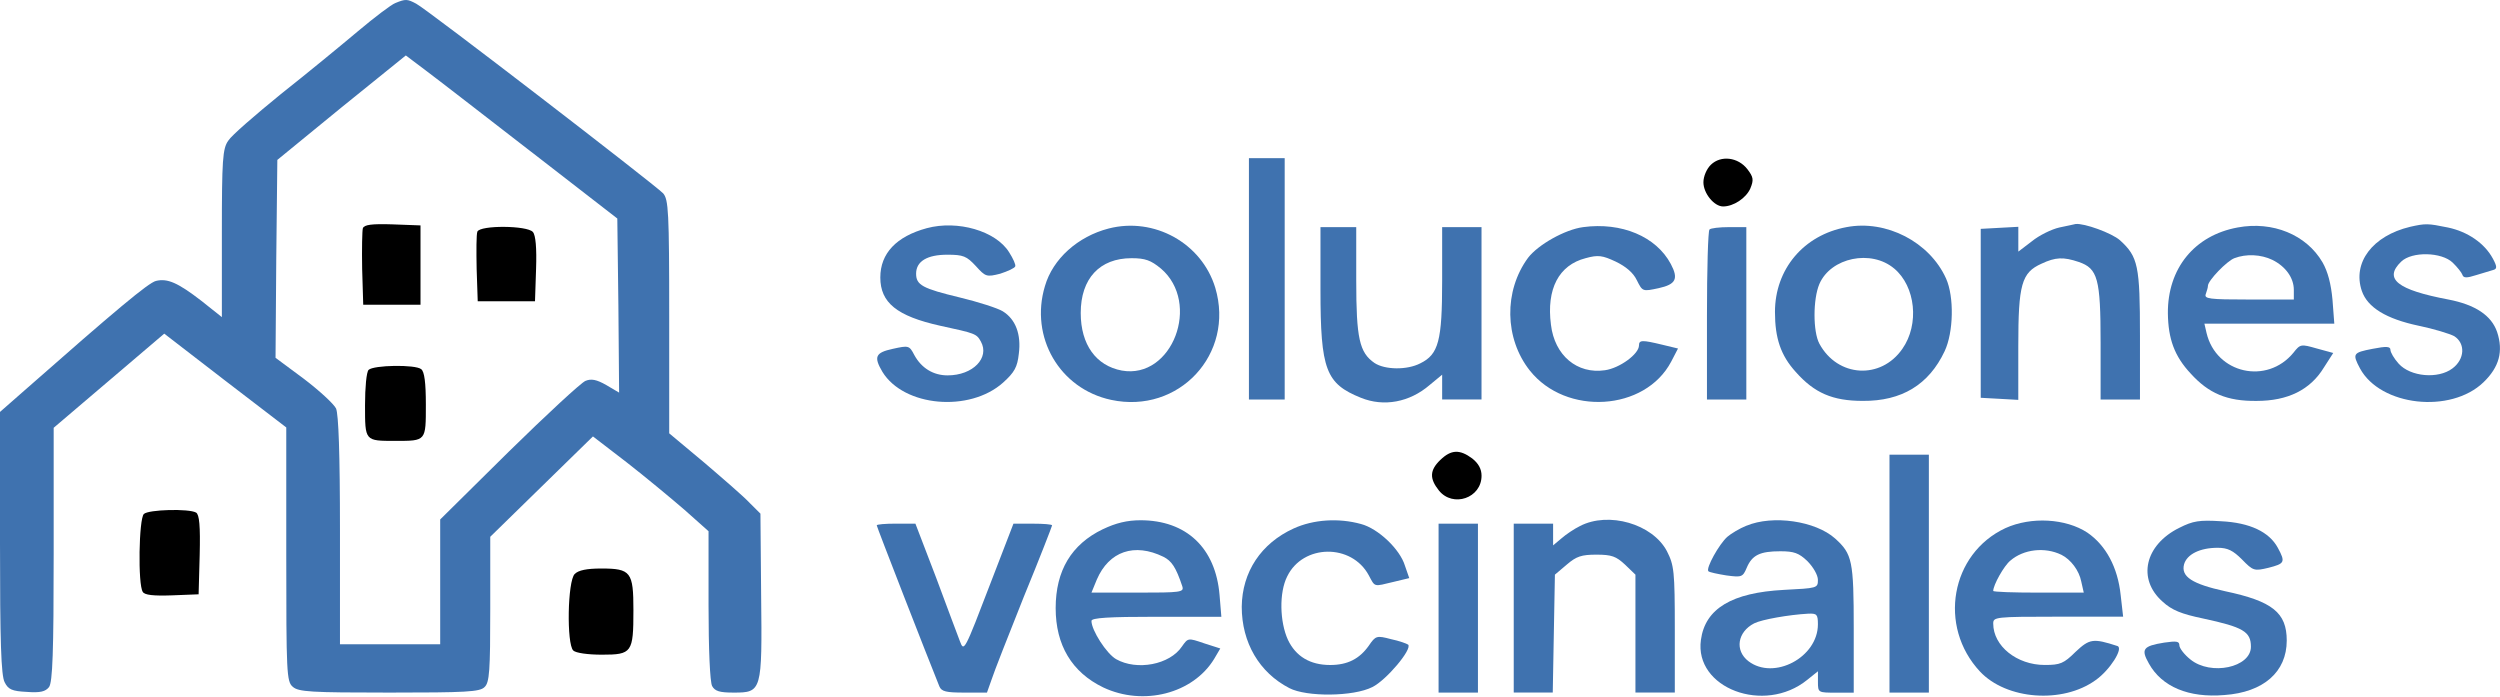
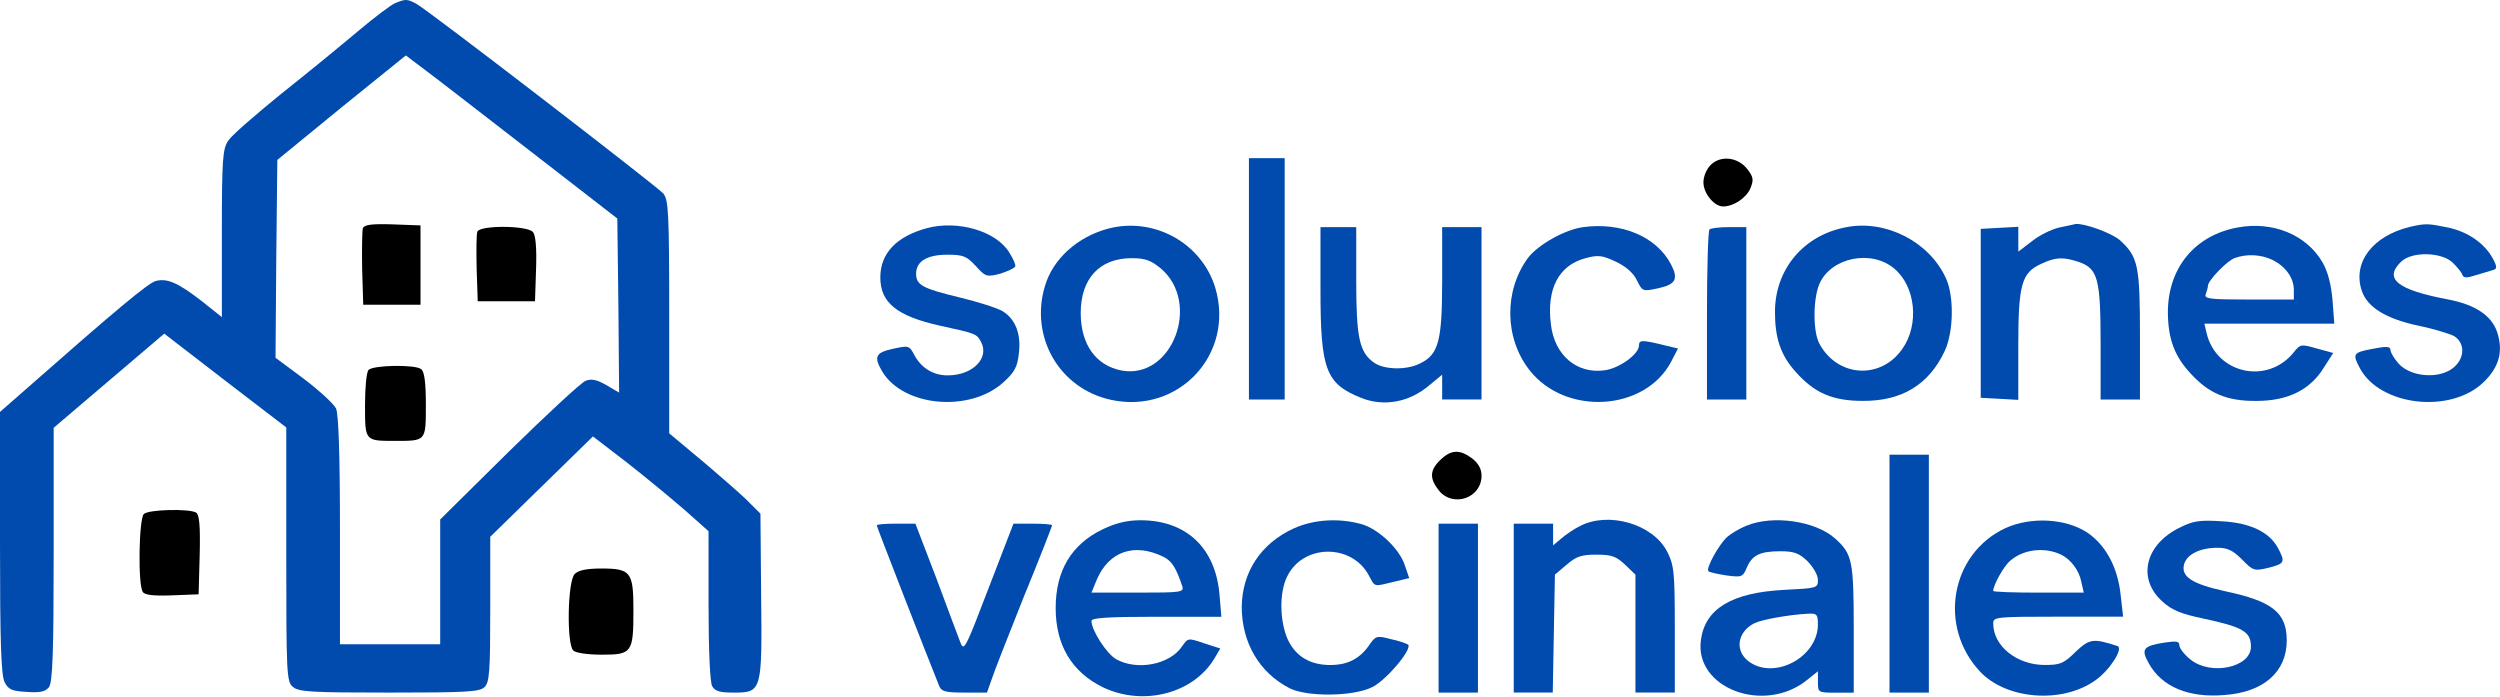
<svg xmlns="http://www.w3.org/2000/svg" width="79" height="22" viewBox="0 0 79 22" fill="none" version="1.1" id="svg56">
  <defs id="defs60" />
-   <path d="M 12.496,0.095 C 12.371,0.139 11.84,0.542 11.308,0.989 10.777,1.436 9.691,2.329 8.877,2.972 8.074,3.626 7.316,4.279 7.215,4.443 7.034,4.693 7.011,5.042 7.011,7.374 V 10.021 L 6.367,9.509 C 5.62,8.932 5.292,8.79 4.93,8.877 4.693,8.932 3.653,9.803 0.769,12.342 L 0,13.017 v 4.14 c 0,3.094 0.034,4.195 0.147,4.402 0.113,0.229 0.237,0.283 0.701,0.305 C 1.278,21.897 1.436,21.853 1.549,21.712 1.662,21.559 1.696,20.6 1.696,17.517 v -3.999 l 1.741,-1.482 1.753,-1.493 1.922,1.482 1.934,1.482 v 4.01 c 0,3.748 0.011,4.02 0.204,4.184 0.181,0.163 0.565,0.185 3.053,0.185 2.42,0 2.861,-0.022 3.008,-0.174 0.158,-0.142 0.181,-0.523 0.181,-2.462 v -2.288 l 1.628,-1.591 1.617,-1.58 1.063,0.817 c 0.588,0.458 1.402,1.133 1.832,1.504 l 0.758,0.675 v 2.342 c 0,1.395 0.045,2.419 0.113,2.55 0.09,0.163 0.237,0.207 0.678,0.207 0.893,0 0.905,-0.033 0.871,-3.072 L 24.03,16.231 23.691,15.894 C 23.51,15.697 22.854,15.131 22.255,14.619 l -1.108,-0.926 v -3.683 c 0,-3.345 -0.023,-3.704 -0.192,-3.901 C 20.694,5.837 13.479,0.281 13.152,0.117 12.869,-0.035 12.812,-0.035 12.496,0.095 Z m 4.297,4.707 2.714,2.103 0.034,2.746 0.023,2.756 -0.407,-0.24 c -0.305,-0.174 -0.475,-0.207 -0.656,-0.131 -0.136,0.054 -1.221,1.057 -2.42,2.233 l -2.171,2.146 v 1.972 1.972 H 12.326 10.743 v -3.595 c 0,-2.441 -0.045,-3.672 -0.124,-3.857 -0.079,-0.152 -0.531,-0.567 -1.018,-0.937 L 8.707,11.307 8.73,8.18 8.764,5.053 10.788,3.397 12.824,1.752 13.445,2.22 c 0.351,0.261 1.855,1.427 3.347,2.582 z" fill="#3f72af" id="path2" />
+   <path d="M 12.496,0.095 C 12.371,0.139 11.84,0.542 11.308,0.989 10.777,1.436 9.691,2.329 8.877,2.972 8.074,3.626 7.316,4.279 7.215,4.443 7.034,4.693 7.011,5.042 7.011,7.374 V 10.021 L 6.367,9.509 C 5.62,8.932 5.292,8.79 4.93,8.877 4.693,8.932 3.653,9.803 0.769,12.342 L 0,13.017 v 4.14 c 0,3.094 0.034,4.195 0.147,4.402 0.113,0.229 0.237,0.283 0.701,0.305 C 1.278,21.897 1.436,21.853 1.549,21.712 1.662,21.559 1.696,20.6 1.696,17.517 v -3.999 l 1.741,-1.482 1.753,-1.493 1.922,1.482 1.934,1.482 v 4.01 c 0,3.748 0.011,4.02 0.204,4.184 0.181,0.163 0.565,0.185 3.053,0.185 2.42,0 2.861,-0.022 3.008,-0.174 0.158,-0.142 0.181,-0.523 0.181,-2.462 v -2.288 l 1.628,-1.591 1.617,-1.58 1.063,0.817 c 0.588,0.458 1.402,1.133 1.832,1.504 l 0.758,0.675 v 2.342 c 0,1.395 0.045,2.419 0.113,2.55 0.09,0.163 0.237,0.207 0.678,0.207 0.893,0 0.905,-0.033 0.871,-3.072 L 24.03,16.231 23.691,15.894 C 23.51,15.697 22.854,15.131 22.255,14.619 l -1.108,-0.926 v -3.683 c 0,-3.345 -0.023,-3.704 -0.192,-3.901 C 20.694,5.837 13.479,0.281 13.152,0.117 12.869,-0.035 12.812,-0.035 12.496,0.095 Z m 4.297,4.707 2.714,2.103 0.034,2.746 0.023,2.756 -0.407,-0.24 c -0.305,-0.174 -0.475,-0.207 -0.656,-0.131 -0.136,0.054 -1.221,1.057 -2.42,2.233 l -2.171,2.146 v 1.972 1.972 H 12.326 10.743 v -3.595 c 0,-2.441 -0.045,-3.672 -0.124,-3.857 -0.079,-0.152 -0.531,-0.567 -1.018,-0.937 L 8.707,11.307 8.73,8.18 8.764,5.053 10.788,3.397 12.824,1.752 13.445,2.22 c 0.351,0.261 1.855,1.427 3.347,2.582 z" fill="#024BAE" id="path2" />
  <path d="M 11.467,7.21 C 11.444,7.286 11.433,7.864 11.444,8.496 l 0.034,1.133 h 0.905 0.905 V 8.376 7.123 L 12.405,7.09 C 11.749,7.068 11.512,7.101 11.467,7.21 Z" fill="#000000" id="path4" />
  <path d="m 15.085,7.319 c -0.034,0.087 -0.034,0.61 -0.023,1.177 l 0.034,1.024 h 0.905 0.905 l 0.034,-1.024 C 16.962,7.842 16.928,7.428 16.838,7.33 16.657,7.123 15.176,7.112 15.085,7.319 Z" fill="#000000" id="path6" />
  <path d="m 11.648,11.688 c -0.068,0.065 -0.113,0.556 -0.113,1.111 0,1.144 -0.011,1.133 0.961,1.133 0.973,0 0.961,0.011 0.961,-1.144 0,-0.697 -0.045,-1.046 -0.147,-1.122 -0.181,-0.152 -1.504,-0.131 -1.662,0.022 z" fill="#000000" id="path8" />
-   <path d="m 39.466,8.812 v 3.813 h 0.565 0.565 V 8.812 4.998 h -0.565 -0.565 z" fill="#3f72af" id="path10" />
+   <path d="m 39.466,8.812 v 3.813 h 0.565 0.565 V 8.812 4.998 h -0.565 -0.565 z" fill="#024BAE" id="path10" />
  <path d="m 54.065,5.205 c -0.136,0.131 -0.237,0.37 -0.237,0.556 0,0.349 0.339,0.763 0.622,0.763 0.328,0 0.724,-0.261 0.86,-0.567 C 55.422,5.685 55.41,5.598 55.218,5.347 54.924,4.966 54.381,4.9 54.065,5.205 Z" fill="#000000" id="path12" />
-   <path d="m 29.288,7.21 c -0.961,0.261 -1.47,0.795 -1.47,1.558 0,0.795 0.52,1.22 1.889,1.525 1.108,0.24 1.153,0.251 1.289,0.501 0.283,0.512 -0.249,1.068 -1.052,1.068 -0.452,0 -0.826,-0.229 -1.052,-0.643 -0.158,-0.305 -0.181,-0.305 -0.678,-0.196 -0.554,0.12 -0.611,0.251 -0.328,0.73 0.678,1.1 2.748,1.286 3.811,0.338 0.362,-0.327 0.452,-0.49 0.498,-0.915 0.079,-0.61 -0.102,-1.09 -0.509,-1.34 -0.158,-0.098 -0.769,-0.294 -1.357,-0.436 -1.176,-0.283 -1.38,-0.392 -1.38,-0.752 0,-0.392 0.351,-0.599 0.984,-0.599 0.509,0 0.611,0.044 0.905,0.36 0.305,0.338 0.339,0.349 0.769,0.24 C 31.844,8.572 32.059,8.474 32.081,8.419 32.104,8.365 32.014,8.169 31.889,7.973 31.471,7.297 30.261,6.949 29.288,7.21 Z" fill="#3f72af" id="path14" />
-   <path d="m 35.033,7.221 c -0.973,0.251 -1.764,0.959 -2.013,1.82 -0.486,1.613 0.464,3.247 2.092,3.595 2.137,0.458 3.913,-1.449 3.291,-3.541 C 37.973,7.679 36.469,6.851 35.033,7.221 Z m 1.651,1.264 c 1.278,1.09 0.362,3.508 -1.233,3.225 -0.814,-0.152 -1.3,-0.817 -1.3,-1.819 0,-1.09 0.599,-1.732 1.606,-1.732 0.43,0 0.611,0.065 0.927,0.327 z" fill="#3f72af" id="path16" />
-   <path d="m 50.028,7.177 c -0.577,0.076 -1.425,0.556 -1.742,0.97 -0.769,1.046 -0.746,2.55 0.057,3.563 1.142,1.438 3.641,1.286 4.467,-0.283 l 0.215,-0.414 -0.498,-0.12 c -0.633,-0.153 -0.735,-0.153 -0.735,0.022 0,0.272 -0.611,0.719 -1.074,0.784 -0.882,0.131 -1.594,-0.469 -1.708,-1.438 -0.147,-1.133 0.249,-1.885 1.097,-2.103 0.396,-0.109 0.531,-0.087 0.95,0.109 0.317,0.153 0.554,0.349 0.667,0.588 0.181,0.36 0.181,0.36 0.69,0.251 C 52.957,8.986 53.047,8.812 52.798,8.343 52.335,7.472 51.238,7.014 50.028,7.177 Z" fill="#3f72af" id="path18" />
-   <path d="m 58.351,7.177 c -1.357,0.251 -2.262,1.329 -2.262,2.68 0,0.828 0.181,1.373 0.656,1.896 0.588,0.665 1.165,0.915 2.115,0.915 1.233,0.011 2.092,-0.512 2.59,-1.569 0.283,-0.599 0.305,-1.721 0.045,-2.299 C 60.974,7.646 59.606,6.938 58.351,7.177 Z m 1.504,1.307 c 0.678,0.567 0.803,1.765 0.26,2.539 -0.678,0.981 -2.047,0.904 -2.623,-0.163 -0.204,-0.381 -0.204,-1.405 0,-1.885 0.362,-0.839 1.64,-1.1 2.363,-0.49 z" fill="#3f72af" id="path20" />
-   <path d="M 65.079,7.188 C 64.83,7.243 64.434,7.439 64.208,7.624 L 63.779,7.951 V 7.559 7.167 L 63.191,7.199 62.591,7.232 v 2.669 2.669 l 0.599,0.033 0.588,0.033 v -1.7 c 0,-1.95 0.102,-2.321 0.735,-2.604 0.441,-0.207 0.69,-0.218 1.176,-0.054 0.599,0.207 0.69,0.523 0.69,2.549 v 1.798 h 0.622 0.622 v -2.016 c 0,-2.212 -0.057,-2.495 -0.633,-3.018 C 66.73,7.363 65.859,7.047 65.588,7.079 65.554,7.09 65.328,7.134 65.079,7.188 Z" fill="#3f72af" id="path22" />
-   <path d="m 70.71,7.188 c -1.368,0.251 -2.216,1.297 -2.205,2.713 0.011,0.806 0.203,1.351 0.724,1.907 0.565,0.621 1.142,0.872 2.081,0.861 0.984,0 1.696,-0.349 2.126,-1.057 l 0.294,-0.458 -0.52,-0.142 c -0.497,-0.142 -0.52,-0.142 -0.735,0.131 -0.837,1.024 -2.443,0.665 -2.748,-0.621 l -0.068,-0.294 h 2.047 2.058 L 73.707,9.476 C 73.662,8.975 73.56,8.583 73.391,8.289 72.882,7.417 71.819,6.981 70.71,7.188 Z m 1.097,1.024 c 0.418,0.207 0.678,0.567 0.678,0.948 V 9.465 h -1.425 c -1.255,0 -1.414,-0.022 -1.357,-0.174 0.034,-0.098 0.068,-0.207 0.068,-0.261 0,-0.163 0.599,-0.784 0.837,-0.872 0.373,-0.142 0.837,-0.12 1.199,0.054 z" fill="#3f72af" id="path24" />
-   <path d="m 76.161,7.167 c -1.187,0.283 -1.832,1.133 -1.527,2.027 0.181,0.523 0.769,0.882 1.798,1.1 0.475,0.098 0.973,0.251 1.119,0.327 0.362,0.229 0.339,0.73 -0.057,1.024 -0.452,0.338 -1.323,0.261 -1.696,-0.153 -0.147,-0.163 -0.26,-0.359 -0.26,-0.436 0,-0.109 -0.124,-0.12 -0.565,-0.033 -0.622,0.12 -0.644,0.153 -0.396,0.621 0.645,1.188 2.861,1.438 3.901,0.436 0.498,-0.479 0.633,-0.981 0.43,-1.591 C 78.728,9.967 78.219,9.629 77.371,9.465 75.754,9.16 75.313,8.812 75.878,8.267 c 0.339,-0.327 1.278,-0.305 1.628,0.033 0.147,0.142 0.283,0.316 0.305,0.381 0.034,0.109 0.136,0.109 0.441,0.011 C 78.468,8.626 78.717,8.55 78.796,8.528 78.909,8.496 78.909,8.419 78.773,8.169 78.513,7.689 77.982,7.319 77.349,7.188 76.715,7.058 76.647,7.058 76.161,7.167 Z" fill="#3f72af" id="path26" />
-   <path d="m 41.727,9.16 c 0,2.528 0.17,2.963 1.278,3.41 0.724,0.294 1.538,0.142 2.171,-0.403 l 0.396,-0.327 v 0.392 0.392 h 0.622 0.622 V 9.901 7.177 h -0.622 -0.622 v 1.7 c 0,1.896 -0.113,2.321 -0.69,2.604 -0.418,0.218 -1.12,0.207 -1.448,-0.011 -0.475,-0.327 -0.577,-0.773 -0.577,-2.604 V 7.177 h -0.565 -0.565 z" fill="#3f72af" id="path28" />
-   <path d="M 54.02,7.254 C 53.974,7.286 53.94,8.518 53.94,9.977 V 12.625 h 0.622 0.622 V 9.901 7.177 h -0.543 c -0.305,0 -0.588,0.033 -0.622,0.076 z" fill="#3f72af" id="path30" />
+   <path d="m 29.288,7.21 c -0.961,0.261 -1.47,0.795 -1.47,1.558 0,0.795 0.52,1.22 1.889,1.525 1.108,0.24 1.153,0.251 1.289,0.501 0.283,0.512 -0.249,1.068 -1.052,1.068 -0.452,0 -0.826,-0.229 -1.052,-0.643 -0.158,-0.305 -0.181,-0.305 -0.678,-0.196 -0.554,0.12 -0.611,0.251 -0.328,0.73 0.678,1.1 2.748,1.286 3.811,0.338 0.362,-0.327 0.452,-0.49 0.498,-0.915 0.079,-0.61 -0.102,-1.09 -0.509,-1.34 -0.158,-0.098 -0.769,-0.294 -1.357,-0.436 -1.176,-0.283 -1.38,-0.392 -1.38,-0.752 0,-0.392 0.351,-0.599 0.984,-0.599 0.509,0 0.611,0.044 0.905,0.36 0.305,0.338 0.339,0.349 0.769,0.24 C 31.844,8.572 32.059,8.474 32.081,8.419 32.104,8.365 32.014,8.169 31.889,7.973 31.471,7.297 30.261,6.949 29.288,7.21 Z" fill="#024BAE" id="path14" />
+   <path d="m 35.033,7.221 c -0.973,0.251 -1.764,0.959 -2.013,1.82 -0.486,1.613 0.464,3.247 2.092,3.595 2.137,0.458 3.913,-1.449 3.291,-3.541 C 37.973,7.679 36.469,6.851 35.033,7.221 Z m 1.651,1.264 c 1.278,1.09 0.362,3.508 -1.233,3.225 -0.814,-0.152 -1.3,-0.817 -1.3,-1.819 0,-1.09 0.599,-1.732 1.606,-1.732 0.43,0 0.611,0.065 0.927,0.327 z" fill="#024BAE" id="path16" />
+   <path d="m 50.028,7.177 c -0.577,0.076 -1.425,0.556 -1.742,0.97 -0.769,1.046 -0.746,2.55 0.057,3.563 1.142,1.438 3.641,1.286 4.467,-0.283 l 0.215,-0.414 -0.498,-0.12 c -0.633,-0.153 -0.735,-0.153 -0.735,0.022 0,0.272 -0.611,0.719 -1.074,0.784 -0.882,0.131 -1.594,-0.469 -1.708,-1.438 -0.147,-1.133 0.249,-1.885 1.097,-2.103 0.396,-0.109 0.531,-0.087 0.95,0.109 0.317,0.153 0.554,0.349 0.667,0.588 0.181,0.36 0.181,0.36 0.69,0.251 C 52.957,8.986 53.047,8.812 52.798,8.343 52.335,7.472 51.238,7.014 50.028,7.177 Z" fill="#024BAE" id="path18" />
+   <path d="m 58.351,7.177 c -1.357,0.251 -2.262,1.329 -2.262,2.68 0,0.828 0.181,1.373 0.656,1.896 0.588,0.665 1.165,0.915 2.115,0.915 1.233,0.011 2.092,-0.512 2.59,-1.569 0.283,-0.599 0.305,-1.721 0.045,-2.299 C 60.974,7.646 59.606,6.938 58.351,7.177 Z m 1.504,1.307 c 0.678,0.567 0.803,1.765 0.26,2.539 -0.678,0.981 -2.047,0.904 -2.623,-0.163 -0.204,-0.381 -0.204,-1.405 0,-1.885 0.362,-0.839 1.64,-1.1 2.363,-0.49 z" fill="#024BAE" id="path20" />
+   <path d="M 65.079,7.188 C 64.83,7.243 64.434,7.439 64.208,7.624 L 63.779,7.951 V 7.559 7.167 L 63.191,7.199 62.591,7.232 v 2.669 2.669 l 0.599,0.033 0.588,0.033 v -1.7 c 0,-1.95 0.102,-2.321 0.735,-2.604 0.441,-0.207 0.69,-0.218 1.176,-0.054 0.599,0.207 0.69,0.523 0.69,2.549 v 1.798 h 0.622 0.622 v -2.016 c 0,-2.212 -0.057,-2.495 -0.633,-3.018 C 66.73,7.363 65.859,7.047 65.588,7.079 65.554,7.09 65.328,7.134 65.079,7.188 Z" fill="#024BAE" id="path22" />
+   <path d="m 70.71,7.188 c -1.368,0.251 -2.216,1.297 -2.205,2.713 0.011,0.806 0.203,1.351 0.724,1.907 0.565,0.621 1.142,0.872 2.081,0.861 0.984,0 1.696,-0.349 2.126,-1.057 l 0.294,-0.458 -0.52,-0.142 c -0.497,-0.142 -0.52,-0.142 -0.735,0.131 -0.837,1.024 -2.443,0.665 -2.748,-0.621 l -0.068,-0.294 h 2.047 2.058 L 73.707,9.476 C 73.662,8.975 73.56,8.583 73.391,8.289 72.882,7.417 71.819,6.981 70.71,7.188 Z m 1.097,1.024 c 0.418,0.207 0.678,0.567 0.678,0.948 V 9.465 h -1.425 c -1.255,0 -1.414,-0.022 -1.357,-0.174 0.034,-0.098 0.068,-0.207 0.068,-0.261 0,-0.163 0.599,-0.784 0.837,-0.872 0.373,-0.142 0.837,-0.12 1.199,0.054 z" fill="#024BAE" id="path24" />
+   <path d="m 76.161,7.167 c -1.187,0.283 -1.832,1.133 -1.527,2.027 0.181,0.523 0.769,0.882 1.798,1.1 0.475,0.098 0.973,0.251 1.119,0.327 0.362,0.229 0.339,0.73 -0.057,1.024 -0.452,0.338 -1.323,0.261 -1.696,-0.153 -0.147,-0.163 -0.26,-0.359 -0.26,-0.436 0,-0.109 -0.124,-0.12 -0.565,-0.033 -0.622,0.12 -0.644,0.153 -0.396,0.621 0.645,1.188 2.861,1.438 3.901,0.436 0.498,-0.479 0.633,-0.981 0.43,-1.591 C 78.728,9.967 78.219,9.629 77.371,9.465 75.754,9.16 75.313,8.812 75.878,8.267 c 0.339,-0.327 1.278,-0.305 1.628,0.033 0.147,0.142 0.283,0.316 0.305,0.381 0.034,0.109 0.136,0.109 0.441,0.011 C 78.468,8.626 78.717,8.55 78.796,8.528 78.909,8.496 78.909,8.419 78.773,8.169 78.513,7.689 77.982,7.319 77.349,7.188 76.715,7.058 76.647,7.058 76.161,7.167 Z" fill="#024BAE" id="path26" />
+   <path d="m 41.727,9.16 c 0,2.528 0.17,2.963 1.278,3.41 0.724,0.294 1.538,0.142 2.171,-0.403 l 0.396,-0.327 v 0.392 0.392 h 0.622 0.622 V 9.901 7.177 h -0.622 -0.622 v 1.7 c 0,1.896 -0.113,2.321 -0.69,2.604 -0.418,0.218 -1.12,0.207 -1.448,-0.011 -0.475,-0.327 -0.577,-0.773 -0.577,-2.604 V 7.177 h -0.565 -0.565 z" fill="#024BAE" id="path28" />
+   <path d="M 54.02,7.254 C 53.974,7.286 53.94,8.518 53.94,9.977 V 12.625 h 0.622 0.622 V 9.901 7.177 h -0.543 c -0.305,0 -0.588,0.033 -0.622,0.076 z" fill="#024BAE" id="path30" />
  <path d="m 45.516,14.532 c -0.339,0.327 -0.35,0.588 -0.045,0.97 0.441,0.545 1.346,0.24 1.346,-0.469 0,-0.218 -0.102,-0.392 -0.294,-0.545 -0.396,-0.294 -0.667,-0.283 -1.006,0.044 z" fill="#000000" id="path32" />
-   <path d="m 59.708,18.127 v 3.759 h 0.622 0.622 v -3.759 -3.759 h -0.622 -0.622 z" fill="#3f72af" id="path34" />
+   <path d="m 59.708,18.127 v 3.759 h 0.622 0.622 v -3.759 -3.759 h -0.622 -0.622 z" fill="#024BAE" id="path34" />
  <path d="m 4.546,16.242 c -0.158,0.152 -0.192,2.233 -0.034,2.462 0.057,0.098 0.328,0.131 0.927,0.109 l 0.837,-0.033 0.034,-1.242 c 0.023,-0.926 -0.011,-1.275 -0.113,-1.34 -0.226,-0.131 -1.504,-0.098 -1.651,0.044 z" fill="#000000" id="path36" />
-   <path d="m 34.852,16.722 c -0.995,0.479 -1.493,1.308 -1.493,2.495 0,1.166 0.509,2.026 1.504,2.506 1.267,0.599 2.838,0.196 3.506,-0.904 l 0.192,-0.327 -0.509,-0.163 c -0.509,-0.174 -0.509,-0.174 -0.701,0.098 -0.385,0.578 -1.425,0.774 -2.081,0.403 -0.305,-0.174 -0.78,-0.915 -0.78,-1.209 0,-0.098 0.543,-0.131 2.047,-0.131 h 2.058 l -0.057,-0.686 c -0.124,-1.493 -1.052,-2.364 -2.499,-2.364 -0.418,0 -0.78,0.087 -1.187,0.283 z m 1.911,0.872 c 0.26,0.131 0.396,0.327 0.599,0.937 0.057,0.185 -0.057,0.196 -1.402,0.196 h -1.47 l 0.17,-0.414 c 0.385,-0.893 1.187,-1.166 2.103,-0.719 z" fill="#3f72af" id="path38" />
-   <path d="m 40.879,16.7 c -1.029,0.469 -1.628,1.373 -1.64,2.473 0,1.133 0.554,2.081 1.504,2.571 0.543,0.283 2.024,0.272 2.624,-0.033 0.441,-0.218 1.266,-1.198 1.131,-1.34 -0.045,-0.033 -0.283,-0.12 -0.543,-0.174 -0.452,-0.12 -0.486,-0.109 -0.701,0.207 -0.294,0.414 -0.667,0.61 -1.221,0.61 -0.633,0 -1.086,-0.272 -1.334,-0.795 -0.26,-0.567 -0.283,-1.493 -0.023,-2.005 0.498,-1.024 2.035,-1.046 2.578,-0.033 0.203,0.381 0.147,0.359 0.78,0.207 l 0.498,-0.12 -0.136,-0.392 c -0.158,-0.523 -0.848,-1.177 -1.391,-1.318 -0.712,-0.196 -1.504,-0.142 -2.126,0.142 z" fill="#3f72af" id="path40" />
-   <path d="m 49.926,16.624 c -0.181,0.087 -0.452,0.272 -0.588,0.392 l -0.26,0.218 V 16.896 16.547 h -0.622 -0.622 v 2.669 2.669 h 0.611 0.622 l 0.034,-1.863 0.034,-1.863 0.373,-0.316 c 0.305,-0.262 0.464,-0.316 0.939,-0.316 0.486,0 0.622,0.054 0.905,0.316 l 0.328,0.316 v 1.863 1.863 h 0.622 0.622 v -1.994 c 0,-1.852 -0.023,-2.027 -0.249,-2.473 -0.452,-0.861 -1.843,-1.264 -2.748,-0.795 z" fill="#3f72af" id="path42" />
-   <path d="m 55.184,16.613 c -0.215,0.087 -0.486,0.251 -0.599,0.349 -0.26,0.229 -0.69,1.002 -0.599,1.09 0.034,0.033 0.294,0.087 0.565,0.131 0.486,0.065 0.52,0.054 0.645,-0.24 0.17,-0.403 0.418,-0.523 1.063,-0.523 0.43,0 0.588,0.054 0.859,0.316 0.181,0.185 0.328,0.436 0.328,0.588 0,0.262 -0.023,0.262 -1.074,0.316 -1.64,0.087 -2.488,0.588 -2.623,1.58 -0.215,1.525 2.002,2.364 3.359,1.264 l 0.339,-0.272 v 0.338 c 0,0.338 0.011,0.338 0.565,0.338 h 0.566 v -2.016 c 0,-2.157 -0.045,-2.364 -0.588,-2.855 -0.622,-0.556 -1.968,-0.752 -2.804,-0.403 z m 2.262,3.116 c 0,1.046 -1.391,1.776 -2.194,1.166 -0.441,-0.338 -0.35,-0.926 0.181,-1.198 0.237,-0.12 1.097,-0.272 1.708,-0.305 0.271,-0.011 0.305,0.022 0.305,0.338 z" fill="#3f72af" id="path44" />
-   <path d="m 63.371,16.689 c -1.73,0.806 -2.137,3.105 -0.803,4.532 0.837,0.893 2.612,1.024 3.652,0.272 0.452,-0.316 0.893,-1.013 0.69,-1.079 -0.769,-0.251 -0.882,-0.229 -1.323,0.185 -0.373,0.37 -0.486,0.414 -0.973,0.414 -0.882,0 -1.628,-0.599 -1.628,-1.308 0,-0.207 0.057,-0.218 2.047,-0.218 h 2.058 L 67.013,18.803 C 66.922,17.931 66.549,17.234 65.961,16.831 65.282,16.384 64.186,16.319 63.371,16.689 Z m 1.764,0.839 c 0.305,0.152 0.566,0.501 0.633,0.85 l 0.079,0.349 h -1.436 c -0.78,0 -1.425,-0.022 -1.425,-0.054 0,-0.185 0.339,-0.795 0.543,-0.959 0.418,-0.359 1.086,-0.436 1.606,-0.185 z" fill="#3f72af" id="path46" />
-   <path d="m 68.867,16.678 c -1.097,0.545 -1.334,1.623 -0.531,2.332 0.294,0.272 0.599,0.392 1.278,0.534 1.267,0.272 1.515,0.414 1.515,0.893 0,0.654 -1.266,0.926 -1.911,0.403 -0.192,-0.152 -0.35,-0.359 -0.35,-0.447 0,-0.131 -0.09,-0.142 -0.475,-0.087 -0.678,0.109 -0.746,0.207 -0.486,0.665 0.407,0.73 1.255,1.089 2.386,0.992 1.233,-0.087 1.968,-0.73 1.968,-1.722 0,-0.882 -0.452,-1.242 -1.945,-1.558 -1.04,-0.229 -1.402,-0.458 -1.3,-0.85 0.09,-0.316 0.498,-0.523 1.063,-0.523 0.317,0 0.486,0.087 0.769,0.37 0.351,0.36 0.385,0.37 0.837,0.262 0.509,-0.131 0.543,-0.174 0.294,-0.632 -0.271,-0.501 -0.882,-0.795 -1.798,-0.839 -0.678,-0.043 -0.882,-0.011 -1.312,0.207 z" fill="#3f72af" id="path48" />
-   <path d="m 27.705,16.602 c 0,0.044 1.595,4.14 1.979,5.088 0.068,0.163 0.215,0.196 0.791,0.196 h 0.713 l 0.147,-0.414 c 0.068,-0.218 0.531,-1.395 1.018,-2.615 0.498,-1.209 0.893,-2.233 0.893,-2.255 0,-0.033 -0.271,-0.054 -0.611,-0.054 H 32.025 l -0.701,1.819 c -0.86,2.244 -0.86,2.244 -0.995,1.885 -0.057,-0.152 -0.396,-1.046 -0.746,-1.994 l -0.656,-1.711 h -0.611 c -0.339,0 -0.611,0.022 -0.611,0.054 z" fill="#3f72af" id="path50" />
-   <path d="m 45.459,19.217 v 2.669 h 0.622 0.622 v -2.669 -2.669 h -0.622 -0.622 z" fill="#3f72af" id="path52" />
+   <path d="m 34.852,16.722 c -0.995,0.479 -1.493,1.308 -1.493,2.495 0,1.166 0.509,2.026 1.504,2.506 1.267,0.599 2.838,0.196 3.506,-0.904 l 0.192,-0.327 -0.509,-0.163 c -0.509,-0.174 -0.509,-0.174 -0.701,0.098 -0.385,0.578 -1.425,0.774 -2.081,0.403 -0.305,-0.174 -0.78,-0.915 -0.78,-1.209 0,-0.098 0.543,-0.131 2.047,-0.131 h 2.058 l -0.057,-0.686 c -0.124,-1.493 -1.052,-2.364 -2.499,-2.364 -0.418,0 -0.78,0.087 -1.187,0.283 z m 1.911,0.872 c 0.26,0.131 0.396,0.327 0.599,0.937 0.057,0.185 -0.057,0.196 -1.402,0.196 h -1.47 l 0.17,-0.414 c 0.385,-0.893 1.187,-1.166 2.103,-0.719 z" fill="#024BAE" id="path38" />
+   <path d="m 40.879,16.7 c -1.029,0.469 -1.628,1.373 -1.64,2.473 0,1.133 0.554,2.081 1.504,2.571 0.543,0.283 2.024,0.272 2.624,-0.033 0.441,-0.218 1.266,-1.198 1.131,-1.34 -0.045,-0.033 -0.283,-0.12 -0.543,-0.174 -0.452,-0.12 -0.486,-0.109 -0.701,0.207 -0.294,0.414 -0.667,0.61 -1.221,0.61 -0.633,0 -1.086,-0.272 -1.334,-0.795 -0.26,-0.567 -0.283,-1.493 -0.023,-2.005 0.498,-1.024 2.035,-1.046 2.578,-0.033 0.203,0.381 0.147,0.359 0.78,0.207 l 0.498,-0.12 -0.136,-0.392 c -0.158,-0.523 -0.848,-1.177 -1.391,-1.318 -0.712,-0.196 -1.504,-0.142 -2.126,0.142 z" fill="#024BAE" id="path40" />
+   <path d="m 49.926,16.624 c -0.181,0.087 -0.452,0.272 -0.588,0.392 l -0.26,0.218 V 16.896 16.547 h -0.622 -0.622 v 2.669 2.669 h 0.611 0.622 l 0.034,-1.863 0.034,-1.863 0.373,-0.316 c 0.305,-0.262 0.464,-0.316 0.939,-0.316 0.486,0 0.622,0.054 0.905,0.316 l 0.328,0.316 v 1.863 1.863 h 0.622 0.622 v -1.994 c 0,-1.852 -0.023,-2.027 -0.249,-2.473 -0.452,-0.861 -1.843,-1.264 -2.748,-0.795 z" fill="#024BAE" id="path42" />
+   <path d="m 55.184,16.613 c -0.215,0.087 -0.486,0.251 -0.599,0.349 -0.26,0.229 -0.69,1.002 -0.599,1.09 0.034,0.033 0.294,0.087 0.565,0.131 0.486,0.065 0.52,0.054 0.645,-0.24 0.17,-0.403 0.418,-0.523 1.063,-0.523 0.43,0 0.588,0.054 0.859,0.316 0.181,0.185 0.328,0.436 0.328,0.588 0,0.262 -0.023,0.262 -1.074,0.316 -1.64,0.087 -2.488,0.588 -2.623,1.58 -0.215,1.525 2.002,2.364 3.359,1.264 l 0.339,-0.272 v 0.338 c 0,0.338 0.011,0.338 0.565,0.338 h 0.566 v -2.016 c 0,-2.157 -0.045,-2.364 -0.588,-2.855 -0.622,-0.556 -1.968,-0.752 -2.804,-0.403 z m 2.262,3.116 c 0,1.046 -1.391,1.776 -2.194,1.166 -0.441,-0.338 -0.35,-0.926 0.181,-1.198 0.237,-0.12 1.097,-0.272 1.708,-0.305 0.271,-0.011 0.305,0.022 0.305,0.338 z" fill="#024BAE" id="path44" />
+   <path d="m 63.371,16.689 c -1.73,0.806 -2.137,3.105 -0.803,4.532 0.837,0.893 2.612,1.024 3.652,0.272 0.452,-0.316 0.893,-1.013 0.69,-1.079 -0.769,-0.251 -0.882,-0.229 -1.323,0.185 -0.373,0.37 -0.486,0.414 -0.973,0.414 -0.882,0 -1.628,-0.599 -1.628,-1.308 0,-0.207 0.057,-0.218 2.047,-0.218 h 2.058 L 67.013,18.803 C 66.922,17.931 66.549,17.234 65.961,16.831 65.282,16.384 64.186,16.319 63.371,16.689 Z m 1.764,0.839 c 0.305,0.152 0.566,0.501 0.633,0.85 l 0.079,0.349 h -1.436 c -0.78,0 -1.425,-0.022 -1.425,-0.054 0,-0.185 0.339,-0.795 0.543,-0.959 0.418,-0.359 1.086,-0.436 1.606,-0.185 z" fill="#024BAE" id="path46" />
+   <path d="m 68.867,16.678 c -1.097,0.545 -1.334,1.623 -0.531,2.332 0.294,0.272 0.599,0.392 1.278,0.534 1.267,0.272 1.515,0.414 1.515,0.893 0,0.654 -1.266,0.926 -1.911,0.403 -0.192,-0.152 -0.35,-0.359 -0.35,-0.447 0,-0.131 -0.09,-0.142 -0.475,-0.087 -0.678,0.109 -0.746,0.207 -0.486,0.665 0.407,0.73 1.255,1.089 2.386,0.992 1.233,-0.087 1.968,-0.73 1.968,-1.722 0,-0.882 -0.452,-1.242 -1.945,-1.558 -1.04,-0.229 -1.402,-0.458 -1.3,-0.85 0.09,-0.316 0.498,-0.523 1.063,-0.523 0.317,0 0.486,0.087 0.769,0.37 0.351,0.36 0.385,0.37 0.837,0.262 0.509,-0.131 0.543,-0.174 0.294,-0.632 -0.271,-0.501 -0.882,-0.795 -1.798,-0.839 -0.678,-0.043 -0.882,-0.011 -1.312,0.207 z" fill="#024BAE" id="path48" />
+   <path d="m 27.705,16.602 c 0,0.044 1.595,4.14 1.979,5.088 0.068,0.163 0.215,0.196 0.791,0.196 h 0.713 l 0.147,-0.414 c 0.068,-0.218 0.531,-1.395 1.018,-2.615 0.498,-1.209 0.893,-2.233 0.893,-2.255 0,-0.033 -0.271,-0.054 -0.611,-0.054 H 32.025 l -0.701,1.819 c -0.86,2.244 -0.86,2.244 -0.995,1.885 -0.057,-0.152 -0.396,-1.046 -0.746,-1.994 l -0.656,-1.711 h -0.611 c -0.339,0 -0.611,0.022 -0.611,0.054 z" fill="#024BAE" id="path50" />
+   <path d="m 45.459,19.217 v 2.669 h 0.622 0.622 v -2.669 -2.669 h -0.622 -0.622 z" fill="#024BAE" id="path52" />
  <path d="m 18.161,18.138 c -0.226,0.218 -0.26,2.212 -0.045,2.419 0.079,0.076 0.452,0.131 0.905,0.131 0.95,0 0.995,-0.065 0.995,-1.405 0,-1.209 -0.079,-1.318 -1.018,-1.318 -0.452,0 -0.724,0.054 -0.837,0.174 z" fill="#000000" id="path54" />
</svg>
